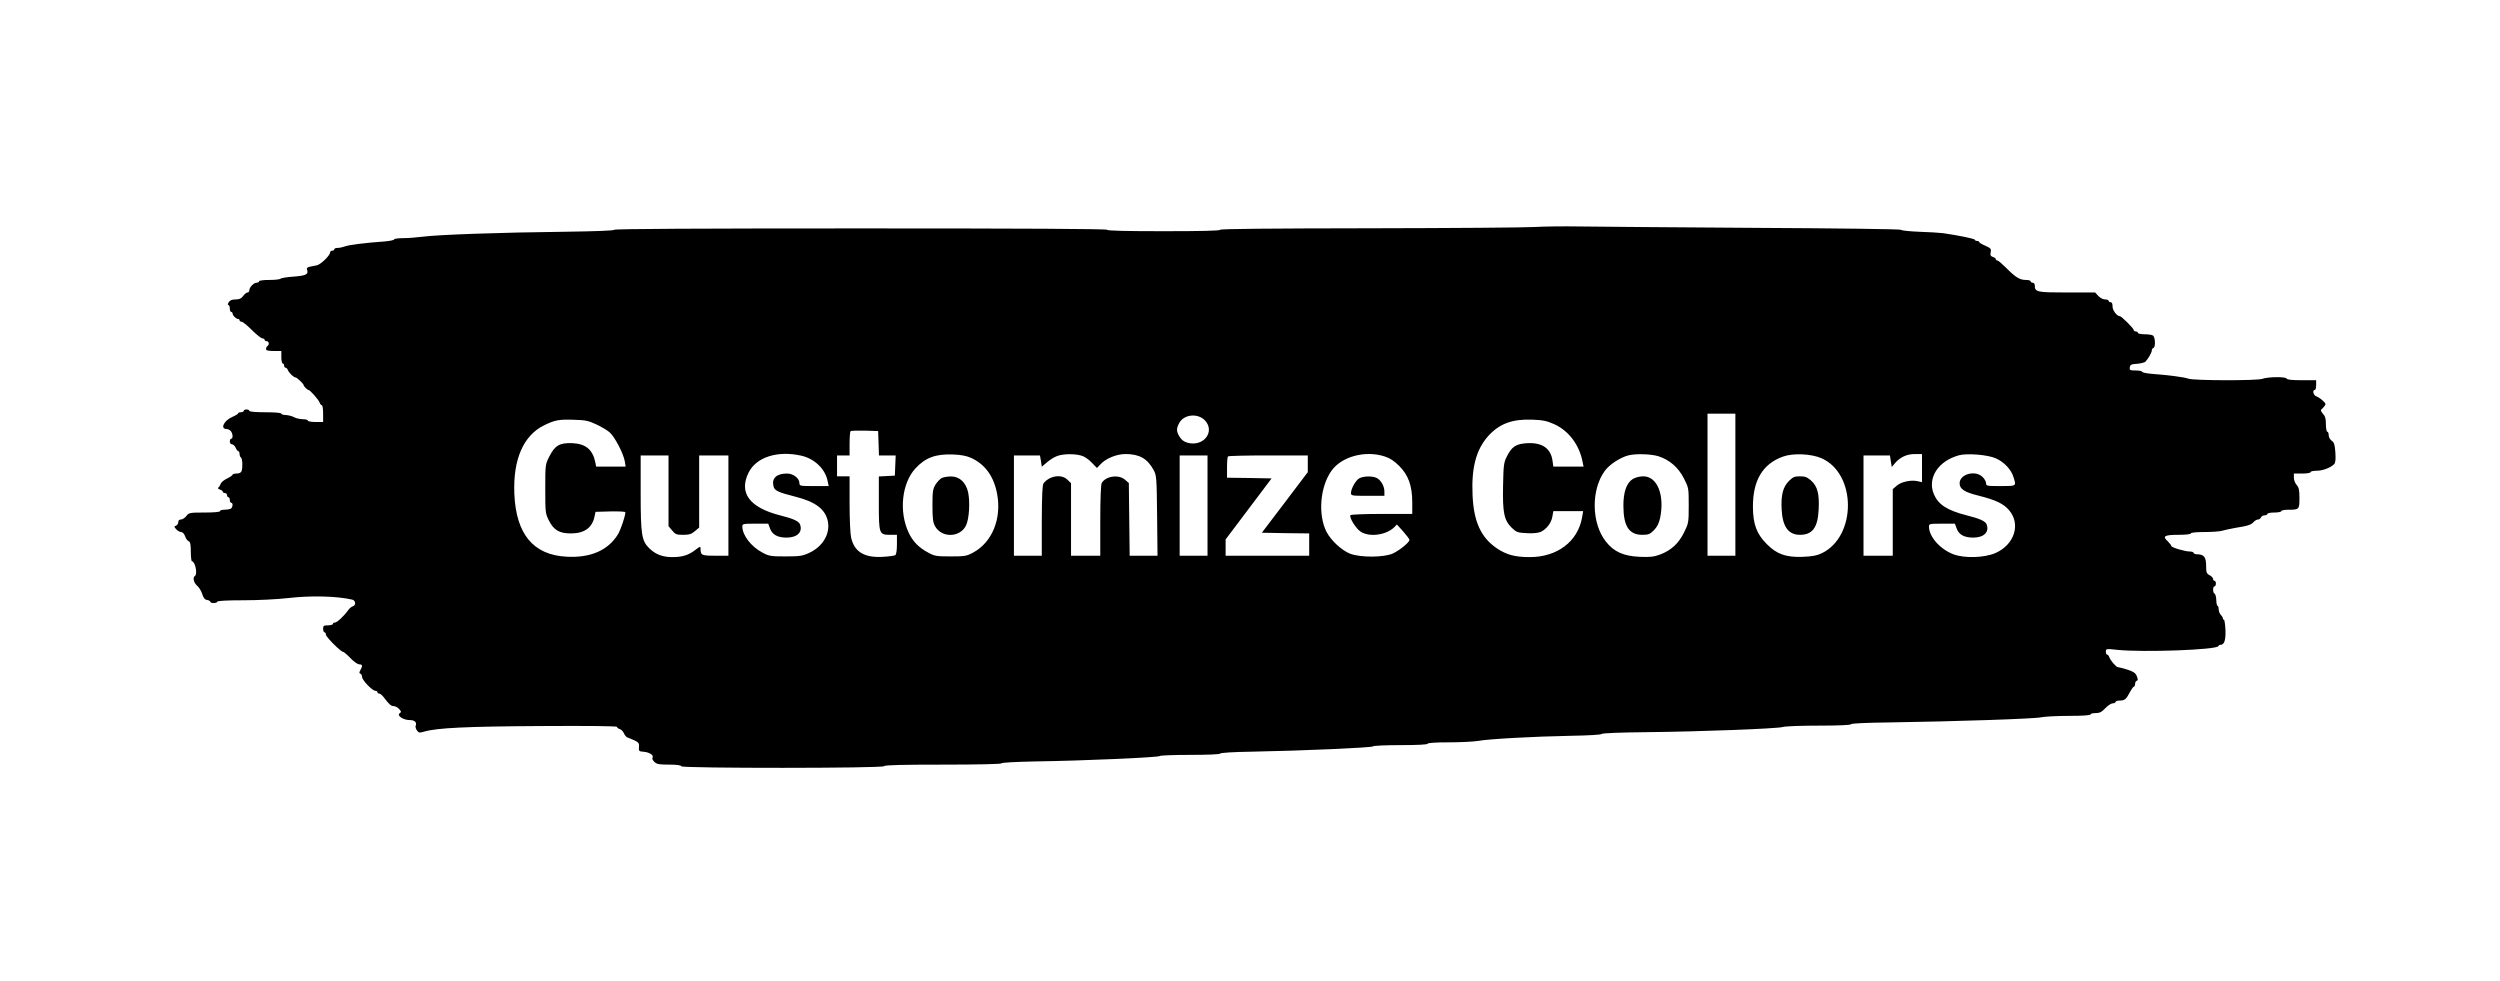
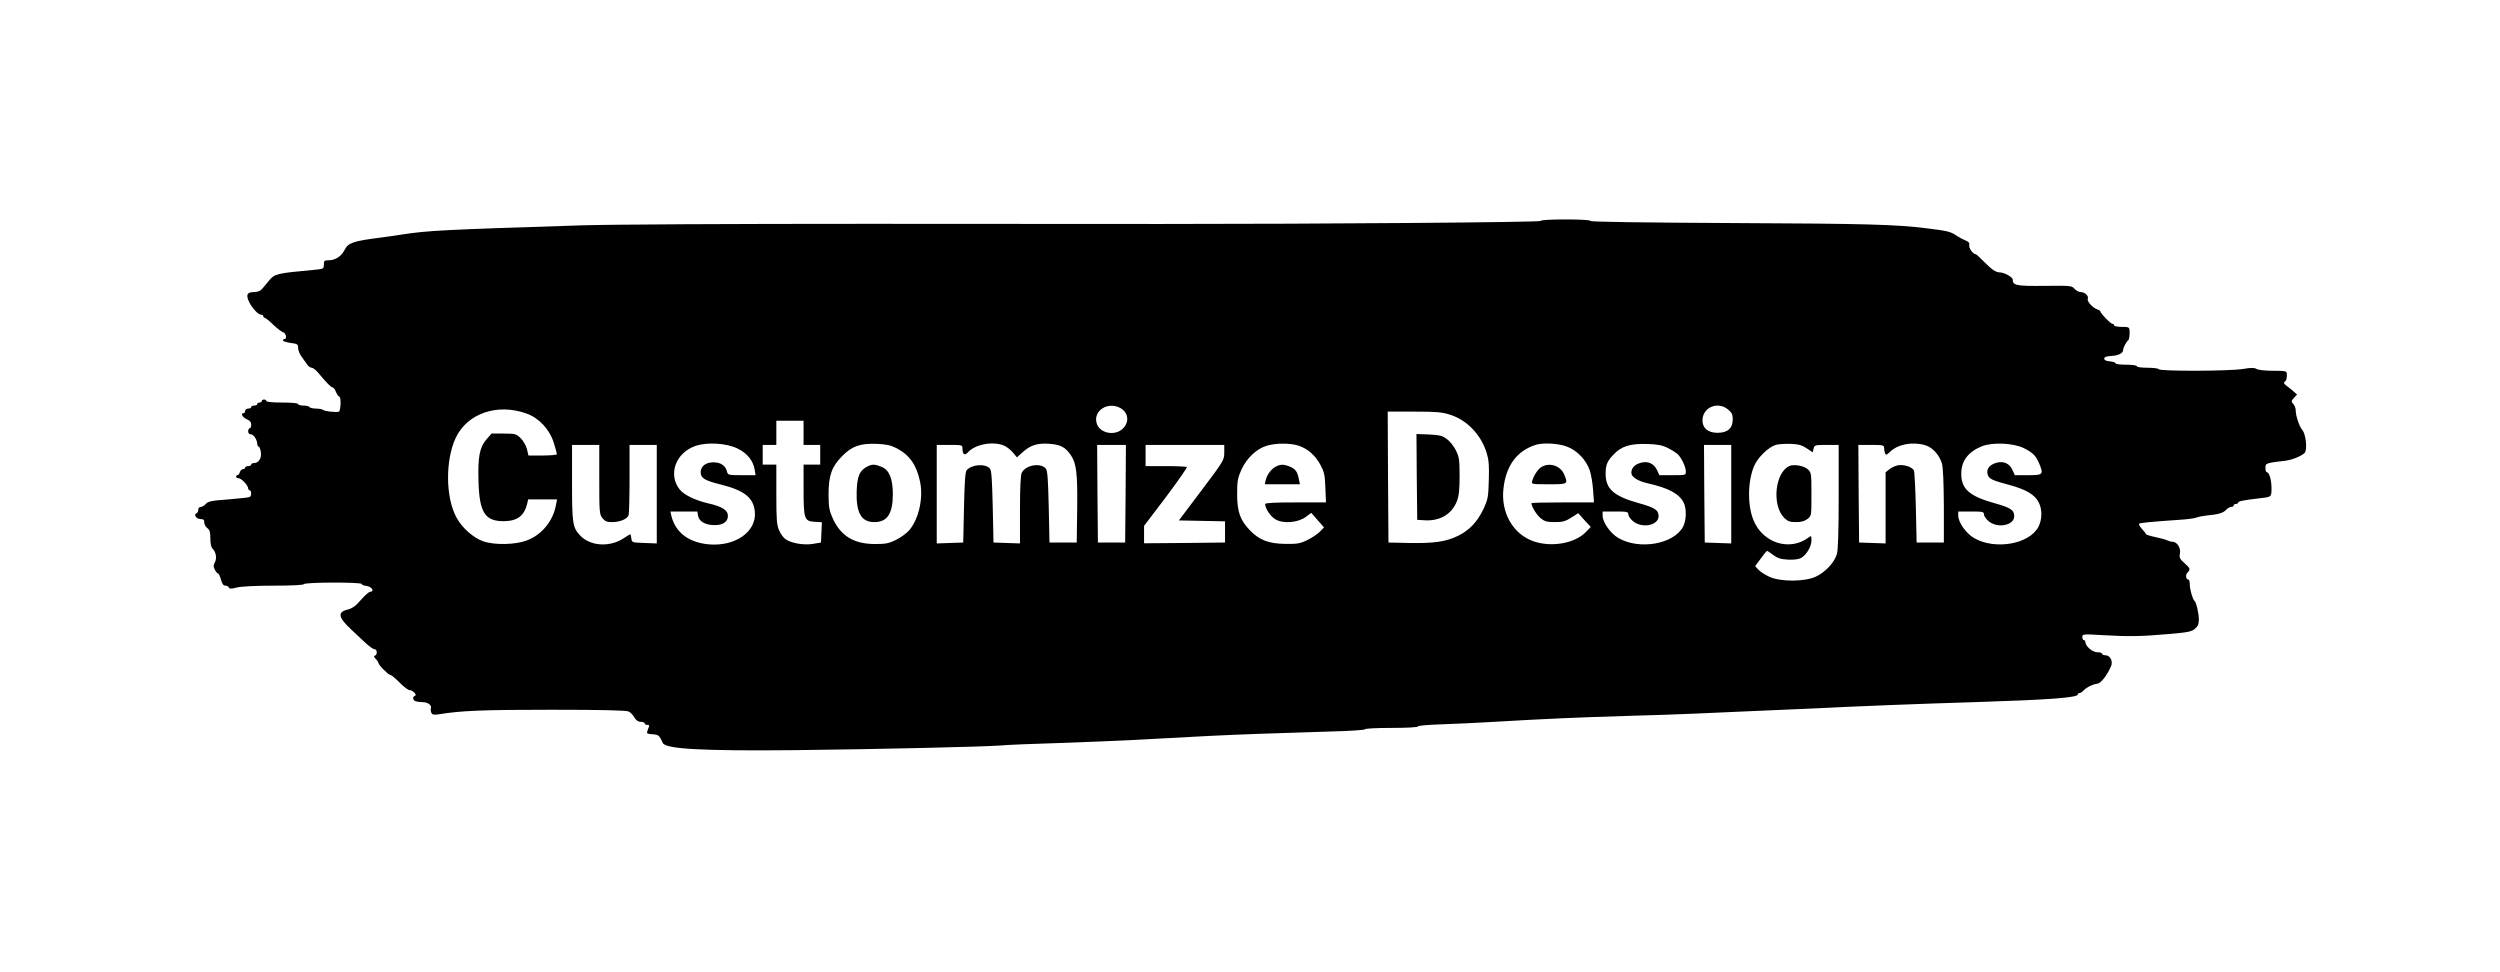
- <svg xmlns="http://www.w3.org/2000/svg" version="1.0" width="1795pt" height="704pt" viewBox="0 0 1795 704" preserveAspectRatio="xMidYMid meet">
-   <g transform="translate(0,704) scale(0.1,-0.1)" fill="#000000" stroke="none">
-     <path d="M11015 5410 c-66 -4 -600 -8 -1187 -9 -705 -1 -1068 -4 -1068 -11 0 -7 -142 -10 -405 -10 -263 0 -405 3 -405 10 0 7 -597 10 -1770 10 -1144 0 -1770 -3 -1770 -10 0 -6 -135 -11 -357 -14 -457 -5 -904 -21 -1013 -35 -46 -6 -113 -11 -147 -11 -35 0 -63 -4 -63 -9 0 -5 -33 -12 -73 -15 -130 -9 -251 -24 -280 -35 -16 -6 -39 -11 -53 -11 -13 0 -24 -4 -24 -10 0 -5 -7 -10 -15 -10 -8 0 -15 -6 -15 -13 0 -21 -67 -86 -95 -92 -14 -3 -37 -7 -51 -10 -17 -4 -24 -11 -20 -20 13 -34 -4 -44 -95 -51 -49 -3 -92 -11 -95 -15 -3 -5 -39 -9 -80 -9 -43 0 -74 -4 -74 -10 0 -5 -8 -10 -18 -10 -20 0 -52 -33 -52 -55 0 -8 -6 -15 -13 -15 -7 0 -21 -11 -31 -25 -14 -19 -28 -25 -55 -25 -25 0 -40 -6 -49 -20 -7 -12 -8 -20 -2 -20 5 0 10 -11 10 -25 0 -14 5 -25 10 -25 6 0 10 -5 10 -11 0 -14 25 -39 39 -39 6 0 11 -4 11 -10 0 -5 7 -10 15 -10 8 0 41 -27 74 -60 33 -33 67 -60 76 -60 8 0 15 -4 15 -10 0 -5 7 -10 15 -10 17 0 20 -25 5 -35 -5 -3 -10 -13 -10 -21 0 -10 14 -14 55 -14 l55 0 0 -45 c0 -25 5 -45 10 -45 6 0 10 -7 10 -15 0 -8 5 -15 10 -15 6 0 14 -8 17 -17 7 -20 42 -53 55 -53 10 0 58 -46 58 -55 0 -8 27 -35 35 -35 11 0 74 -71 80 -91 4 -10 11 -19 16 -19 5 0 9 -27 9 -60 l0 -60 -55 0 c-30 0 -55 5 -55 10 0 6 -17 10 -37 10 -21 1 -49 7 -63 15 -14 8 -40 14 -57 15 -18 0 -33 5 -33 10 0 6 -45 10 -115 10 -70 0 -115 4 -115 10 0 6 -9 10 -20 10 -11 0 -20 -4 -20 -10 0 -5 -9 -10 -20 -10 -11 0 -20 -3 -20 -8 0 -4 -20 -16 -45 -27 -58 -26 -85 -85 -39 -85 9 0 22 -6 30 -14 16 -17 19 -56 4 -56 -5 0 -10 -9 -10 -20 0 -11 7 -20 15 -20 9 0 21 -11 27 -25 6 -14 15 -25 20 -25 4 0 8 -9 8 -19 0 -11 5 -23 10 -26 11 -7 14 -74 4 -99 -4 -10 -18 -16 -35 -16 -16 0 -29 -4 -29 -8 0 -5 -18 -17 -40 -28 -22 -10 -43 -28 -46 -39 -4 -11 -11 -23 -17 -26 -5 -4 0 -10 12 -14 11 -3 21 -11 21 -16 0 -5 7 -9 15 -9 8 0 15 -7 15 -15 0 -8 5 -15 10 -15 6 0 10 -9 10 -20 0 -11 5 -20 10 -20 16 0 11 -37 -6 -44 -9 -3 -29 -6 -45 -6 -16 0 -29 -4 -29 -10 0 -6 -44 -10 -111 -10 -107 0 -112 -1 -131 -25 -11 -14 -28 -25 -39 -25 -12 0 -19 -7 -19 -19 0 -10 -7 -22 -16 -25 -15 -6 -15 -8 1 -26 10 -11 26 -20 36 -20 10 0 21 -12 28 -30 5 -17 17 -33 26 -36 11 -5 15 -22 15 -75 0 -38 4 -69 8 -69 23 0 42 -92 22 -105 -18 -11 -10 -47 14 -69 14 -11 31 -39 38 -61 9 -29 19 -41 36 -43 12 -2 22 -8 22 -13 0 -5 11 -9 25 -9 14 0 25 5 25 10 0 6 69 10 187 10 104 0 246 7 323 16 164 19 347 14 458 -11 27 -6 30 -41 4 -49 -10 -3 -24 -15 -32 -27 -29 -41 -80 -89 -95 -89 -8 0 -15 -4 -15 -10 0 -5 -16 -10 -35 -10 -31 0 -35 -3 -35 -25 0 -14 5 -25 10 -25 6 0 10 -8 10 -17 0 -16 107 -123 123 -123 5 0 29 -20 53 -45 23 -25 52 -45 63 -45 24 0 26 -11 9 -41 -10 -17 -10 -23 0 -26 6 -3 12 -13 12 -24 0 -23 74 -99 95 -99 8 0 15 -4 15 -10 0 -5 6 -10 13 -10 7 0 21 -12 32 -26 38 -51 53 -64 72 -64 11 0 28 -9 39 -21 16 -17 16 -22 4 -30 -24 -15 24 -49 70 -49 38 0 55 -16 44 -43 -2 -7 2 -21 10 -32 12 -17 18 -18 52 -8 91 27 304 37 837 40 341 2 547 0 547 -6 0 -5 9 -13 21 -16 11 -4 24 -18 29 -31 6 -14 18 -27 27 -30 10 -3 33 -13 51 -21 28 -14 32 -21 30 -47 -3 -29 -1 -31 36 -34 41 -4 72 -25 61 -43 -4 -6 2 -19 14 -30 17 -16 35 -19 105 -19 55 0 86 -4 88 -12 5 -15 1451 -15 1456 1 3 8 134 11 423 11 254 0 419 4 419 9 0 6 103 11 248 14 351 5 886 29 890 39 2 4 100 8 218 8 128 0 214 4 214 9 0 6 94 12 228 14 348 6 867 29 870 38 2 5 91 9 198 9 123 0 194 4 194 10 0 6 58 10 153 10 85 0 178 5 208 10 74 14 398 32 667 37 128 2 222 8 222 13 0 6 129 11 318 13 397 4 936 25 982 37 19 6 137 10 263 10 140 0 227 4 227 10 0 6 108 11 278 13 471 7 1045 26 1089 37 23 5 112 10 197 10 97 0 156 4 156 10 0 6 16 10 36 10 29 0 44 7 70 35 18 19 42 35 53 35 12 0 21 5 21 10 0 6 14 10 31 10 35 0 46 10 73 63 11 20 23 37 28 37 4 0 8 9 8 19 0 11 5 21 12 23 9 3 9 11 0 34 -10 23 -24 32 -70 47 -31 9 -61 17 -66 17 -12 0 -55 50 -62 73 -3 9 -10 17 -15 17 -5 0 -9 10 -9 21 0 21 2 22 83 13 185 -19 716 0 725 27 2 5 8 9 14 9 28 0 39 31 37 105 -2 41 -7 75 -11 75 -4 0 -8 5 -8 11 0 6 -7 17 -15 25 -8 9 -15 26 -15 40 0 13 -4 24 -8 24 -4 0 -9 19 -9 42 -1 24 -7 44 -13 46 -13 5 -13 52 0 52 6 0 10 9 10 20 0 11 -4 20 -10 20 -5 0 -10 6 -10 13 0 8 -11 20 -25 27 -22 12 -25 20 -25 68 0 61 -15 81 -62 82 -16 0 -28 5 -28 10 0 6 -12 10 -26 10 -36 0 -134 29 -134 40 0 5 -12 20 -26 34 -40 36 -24 46 77 46 53 0 89 4 89 10 0 6 39 10 97 10 53 0 110 4 127 9 17 5 58 14 91 20 95 15 119 23 136 43 9 10 23 18 32 18 8 0 17 7 21 15 3 8 15 15 26 15 11 0 20 5 20 10 0 6 23 10 50 10 28 0 50 5 50 10 0 6 22 10 49 10 79 0 81 2 81 84 0 58 -4 76 -20 94 -11 12 -20 35 -20 52 l0 30 60 0 c33 0 60 4 60 10 0 6 20 10 43 10 44 0 99 21 126 47 10 11 12 33 9 84 -4 57 -9 73 -27 85 -12 9 -21 26 -21 40 0 13 -4 24 -10 24 -5 0 -10 24 -10 53 0 41 -5 59 -21 76 -12 13 -18 26 -13 30 5 3 15 14 23 24 12 15 11 20 -12 41 -15 14 -36 27 -47 31 -20 6 -29 45 -10 45 6 0 10 16 10 35 l0 35 -104 0 c-73 0 -106 4 -108 12 -5 14 -135 13 -174 -2 -35 -14 -495 -13 -531 1 -28 11 -145 26 -265 35 -38 3 -68 10 -68 15 0 5 -21 9 -46 9 -41 0 -45 2 -42 23 3 19 10 22 52 25 27 2 54 9 60 15 21 22 46 66 46 81 0 8 5 16 12 18 16 6 13 78 -4 89 -7 5 -34 9 -60 9 -27 0 -48 5 -48 10 0 6 -7 10 -15 10 -8 0 -15 5 -15 11 0 11 -88 99 -100 99 -21 0 -53 43 -52 70 0 20 -4 30 -14 30 -8 0 -14 5 -14 10 0 6 -11 10 -25 10 -15 0 -36 11 -49 25 l-23 25 -202 0 c-215 0 -231 3 -231 49 0 12 -6 21 -15 21 -8 0 -15 5 -15 10 0 6 -16 10 -35 10 -43 0 -74 19 -142 88 -28 28 -56 52 -62 52 -6 0 -11 4 -11 9 0 5 -9 13 -21 16 -17 6 -20 13 -16 34 5 24 1 29 -39 47 -24 10 -44 22 -44 27 0 4 -7 7 -15 7 -8 0 -15 4 -15 8 0 8 -118 32 -230 48 -25 3 -102 8 -172 10 -71 3 -128 9 -128 14 0 5 -465 11 -1052 14 -579 4 -1145 8 -1258 10 -113 2 -259 0 -325 -4z m1445 -1850 l0 -510 -100 0 -100 0 0 510 0 510 100 0 100 0 0 -510z m-3807 460 c73 -81 -13 -190 -126 -159 -26 7 -44 21 -57 42 -24 39 -25 59 -4 98 33 65 135 75 187 19z m-4372 -27 c35 -16 79 -42 96 -57 36 -31 99 -151 109 -208 l6 -38 -106 0 -106 0 -5 28 c-19 93 -68 135 -163 140 -92 4 -127 -15 -167 -94 -30 -59 -30 -59 -30 -234 0 -167 1 -177 25 -225 35 -71 76 -95 159 -95 97 0 154 41 170 123 l7 32 107 3 c59 1 107 -1 107 -6 0 -28 -34 -128 -54 -160 -72 -115 -198 -169 -370 -159 -238 13 -361 163 -373 452 -10 246 65 418 213 491 78 38 107 44 215 40 82 -2 105 -7 160 -33z m6877 2 c105 -47 182 -149 205 -272 l7 -33 -109 0 -108 0 -6 42 c-12 88 -73 131 -179 126 -82 -4 -113 -24 -148 -94 -23 -45 -25 -62 -28 -211 -4 -193 7 -249 63 -303 32 -31 42 -35 105 -38 43 -3 82 1 100 8 42 18 79 65 86 111 l7 39 107 0 107 0 -8 -47 c-31 -172 -179 -283 -375 -283 -105 0 -166 16 -235 62 -115 77 -168 192 -176 383 -9 198 26 328 113 425 79 87 171 122 314 117 78 -3 106 -9 158 -32z m-4850 -137 l3 -88 60 0 60 0 -3 -72 -3 -73 -57 -3 -58 -3 0 -191 c0 -223 2 -228 82 -228 l48 0 0 -69 c0 -43 -5 -73 -12 -77 -6 -4 -47 -10 -90 -12 -132 -8 -204 36 -227 138 -6 25 -11 134 -11 243 l0 197 -45 0 -45 0 0 75 0 75 45 0 45 0 0 83 c0 46 3 87 7 91 4 4 50 5 103 4 l95 -3 3 -87z m-558 -89 c98 -21 177 -97 193 -186 l7 -33 -105 0 c-99 0 -105 1 -105 20 0 36 -44 70 -89 70 -76 0 -112 -34 -97 -93 7 -30 37 -43 156 -73 148 -37 220 -93 235 -183 15 -88 -41 -179 -138 -222 -45 -21 -67 -24 -167 -24 -105 0 -119 2 -165 27 -82 43 -145 125 -145 188 0 19 6 20 93 20 l93 0 13 -35 c16 -44 54 -65 119 -65 76 0 117 40 96 95 -9 23 -48 41 -144 65 -219 56 -297 162 -225 307 55 110 205 159 375 122z m1221 -16 c102 -46 166 -134 189 -263 32 -177 -38 -346 -174 -418 -46 -25 -61 -27 -161 -27 -100 0 -115 2 -160 27 -67 35 -112 81 -141 144 -71 151 -49 355 49 461 71 77 144 104 267 100 59 -2 99 -10 131 -24z m792 16 c21 -5 54 -27 75 -50 l38 -39 25 26 c38 42 116 74 180 74 100 0 158 -33 202 -115 21 -38 22 -55 25 -327 l3 -288 -100 0 -100 0 -3 261 -3 261 -28 24 c-46 40 -140 25 -167 -25 -6 -12 -10 -118 -10 -270 l0 -251 -105 0 -105 0 0 260 0 261 -25 24 c-42 43 -129 30 -172 -25 -9 -11 -12 -85 -13 -267 l0 -253 -100 0 -100 0 0 360 0 360 94 0 93 0 7 -40 6 -41 39 33 c21 18 54 38 72 44 43 16 123 17 172 3z m2178 -6 c38 -12 69 -32 105 -68 66 -66 94 -143 94 -262 l0 -83 -219 0 c-121 0 -222 -4 -225 -9 -10 -16 39 -96 73 -118 61 -41 180 -26 239 29 l22 22 45 -50 c24 -27 44 -54 45 -60 0 -18 -69 -74 -119 -98 -63 -29 -232 -30 -306 -2 -62 24 -139 96 -171 158 -62 123 -46 323 36 438 73 102 241 148 381 103z m1967 1 c80 -26 142 -80 182 -158 35 -68 35 -71 35 -195 0 -123 -1 -128 -33 -193 -39 -80 -93 -129 -171 -159 -46 -17 -72 -20 -147 -17 -116 5 -187 36 -244 110 -104 131 -107 372 -7 508 34 46 113 97 171 111 55 13 163 9 214 -7z m1170 -14 c252 -110 254 -560 3 -682 -34 -17 -69 -23 -136 -26 -121 -5 -189 19 -261 93 -72 73 -97 141 -98 265 -1 191 70 310 217 362 72 26 202 20 275 -12z m722 -71 l0 -101 -31 7 c-48 11 -116 -4 -149 -31 l-30 -26 0 -239 0 -239 -105 0 -105 0 0 360 0 360 95 0 95 0 6 -42 7 -41 21 25 c36 44 86 68 144 68 l52 0 0 -101z m528 71 c61 -26 114 -82 130 -139 19 -62 21 -61 -93 -61 -99 0 -105 1 -105 20 0 12 -11 32 -25 45 -51 52 -165 21 -165 -45 0 -41 35 -64 137 -89 123 -31 179 -58 218 -104 86 -100 39 -248 -98 -308 -79 -34 -221 -39 -301 -9 -95 36 -175 125 -176 198 0 21 3 22 93 22 l93 0 13 -35 c16 -44 54 -65 119 -65 76 0 117 40 96 95 -9 23 -48 41 -144 65 -140 36 -203 77 -235 152 -48 116 31 238 180 279 58 16 206 4 263 -21z m-9528 -234 l0 -254 26 -31 c23 -28 32 -31 79 -31 43 0 60 5 84 26 l31 26 0 259 0 259 105 0 105 0 0 -360 0 -360 -94 0 c-99 0 -106 3 -106 51 0 18 -3 17 -37 -9 -49 -38 -93 -52 -165 -52 -70 0 -121 19 -166 63 -55 54 -62 96 -62 399 l0 268 100 0 100 0 0 -254z m3870 -106 l0 -360 -100 0 -100 0 0 360 0 360 100 0 100 0 0 -360z m720 300 l0 -60 -165 -218 -165 -217 170 -3 170 -2 0 -80 0 -80 -300 0 -300 0 0 59 0 58 165 219 165 219 -160 3 -160 2 0 74 c0 40 3 76 7 79 3 4 134 7 290 7 l283 0 0 -60z" />
-     <path d="M6762 3608 c-12 -6 -32 -27 -45 -47 -19 -32 -22 -49 -22 -151 0 -91 4 -122 18 -147 47 -87 180 -84 223 4 23 48 30 169 15 239 -16 71 -63 114 -124 113 -23 0 -52 -5 -65 -11z" />
-     <path d="M9762 3607 c-26 -12 -62 -75 -62 -107 0 -19 6 -20 120 -20 l120 0 0 31 c0 39 -26 84 -57 98 -30 14 -91 13 -121 -2z" />
-     <path d="M11724 3601 c-46 -28 -69 -96 -68 -196 1 -144 41 -205 136 -205 43 0 54 4 83 33 22 22 36 48 44 85 35 166 -19 302 -120 302 -26 0 -57 -8 -75 -19z" />
-     <path d="M12845 3587 c-43 -43 -58 -100 -53 -202 6 -126 48 -185 132 -185 89 0 128 52 134 182 6 112 -9 168 -55 208 -27 24 -43 30 -79 30 -39 0 -51 -5 -79 -33z" />
+ <svg xmlns="http://www.w3.org/2000/svg" version="1.0" width="1652pt" height="642pt" viewBox="0 0 1652 642" preserveAspectRatio="xMidYMid meet">
+   <g transform="translate(0,642) scale(0.1,-0.1)" fill="#000000" stroke="none">
+     <path d="M10180 4960 c0 -9 -1430 -20 -2510 -20 -212 0 -1082 1 -1935 1 -921 0 -1688 -4 -1890 -10 -911 -29 -1013 -34 -1185 -60 -41 -7 -106 -16 -145 -21 -180 -23 -214 -34 -237 -80 -23 -45 -62 -70 -108 -70 -26 0 -30 -3 -30 -29 0 -28 -1 -28 -72 -35 -240 -22 -253 -25 -290 -70 -10 -12 -28 -33 -40 -48 -17 -21 -32 -27 -59 -28 -24 0 -39 -5 -43 -16 -13 -33 56 -133 92 -134 6 0 12 -4 12 -10 0 -5 4 -10 9 -10 5 0 30 -20 55 -44 25 -24 54 -47 66 -51 20 -6 29 -45 10 -45 -5 0 -10 -4 -10 -10 0 -5 23 -12 50 -16 46 -6 50 -9 50 -33 0 -15 10 -41 23 -58 12 -17 29 -41 37 -52 8 -12 21 -21 30 -21 8 0 29 -16 45 -36 56 -67 83 -94 93 -94 5 0 15 -13 22 -30 7 -16 16 -30 21 -30 15 0 11 -100 -3 -101 -32 -4 -94 4 -102 12 -6 5 -27 9 -47 9 -21 0 -41 5 -44 10 -3 6 -22 10 -41 10 -19 0 -34 5 -34 10 0 6 -42 10 -105 10 -63 0 -105 4 -105 10 0 6 -7 10 -15 10 -8 0 -15 -4 -15 -10 0 -5 -7 -10 -15 -10 -8 0 -15 -4 -15 -10 0 -5 -9 -10 -20 -10 -11 0 -20 -4 -20 -10 0 -5 -9 -10 -20 -10 -11 0 -20 -7 -20 -15 0 -8 -4 -15 -10 -15 -22 0 -8 -28 20 -40 21 -9 30 -19 30 -36 0 -13 -4 -24 -10 -24 -5 0 -10 -9 -10 -20 0 -13 7 -20 18 -20 18 0 42 -37 42 -65 0 -7 4 -15 10 -17 5 -1 12 -19 14 -38 5 -39 -15 -70 -46 -70 -10 0 -18 -4 -18 -10 0 -5 -9 -10 -20 -10 -11 0 -20 -4 -20 -10 0 -5 -6 -10 -14 -10 -8 0 -18 -9 -21 -20 -3 -11 -11 -20 -16 -20 -5 0 -9 -4 -9 -10 0 -5 7 -10 16 -10 19 0 64 -48 64 -67 0 -7 5 -13 10 -13 12 0 13 -37 1 -44 -4 -3 -68 -10 -141 -16 -113 -8 -135 -13 -150 -30 -9 -11 -25 -20 -34 -20 -9 0 -16 -8 -16 -19 0 -11 -5 -21 -12 -23 -21 -7 0 -38 27 -38 19 0 25 -5 25 -23 0 -12 9 -29 20 -37 16 -11 20 -26 20 -68 0 -34 5 -59 15 -68 23 -23 29 -63 15 -90 -11 -20 -11 -28 0 -49 7 -14 17 -25 21 -25 5 0 13 -18 19 -40 8 -29 16 -40 30 -40 10 0 20 -6 22 -12 4 -10 15 -10 54 0 30 7 125 12 244 12 121 0 196 4 198 10 5 13 382 14 382 1 0 -6 15 -11 32 -13 33 -3 56 -38 25 -38 -8 0 -36 -24 -62 -54 -36 -42 -56 -56 -91 -65 -66 -17 -58 -52 30 -134 28 -26 70 -65 93 -87 24 -22 49 -40 58 -40 18 0 20 -37 3 -42 -9 -3 -8 -9 5 -22 9 -10 17 -21 17 -25 0 -14 66 -81 79 -81 7 0 34 -22 61 -50 27 -27 56 -50 65 -50 22 0 54 -32 37 -38 -17 -5 -15 -29 4 -36 9 -3 30 -6 49 -6 34 0 60 -21 52 -42 -2 -7 -1 -20 4 -29 6 -13 17 -14 56 -8 140 23 290 29 735 29 319 0 495 -4 510 -11 13 -5 31 -23 40 -40 12 -20 25 -29 43 -29 14 0 25 -4 25 -10 0 -5 7 -10 15 -10 18 0 18 -1 5 -34 -9 -24 -7 -25 32 -28 40 -3 44 -6 68 -58 19 -40 271 -53 875 -47 540 6 1242 22 1360 31 38 4 210 11 380 16 171 6 400 15 510 21 473 26 553 30 790 39 138 5 357 12 488 16 130 3 237 10 237 15 0 5 79 9 175 9 104 0 175 4 175 10 0 5 70 11 163 14 89 3 241 10 337 16 363 21 545 29 875 39 187 5 387 12 445 15 58 3 222 10 365 16 143 6 350 15 460 20 252 13 662 29 1055 41 470 15 660 29 660 50 0 5 5 9 11 9 7 0 19 8 28 18 20 21 58 40 90 44 24 3 63 53 91 116 14 32 -6 72 -37 72 -12 0 -23 5 -23 10 0 6 -14 10 -31 10 -32 0 -79 40 -79 68 0 6 -4 12 -10 12 -5 0 -10 9 -10 20 0 20 3 21 133 13 174 -10 251 -9 434 7 131 11 155 16 177 35 20 17 26 32 26 61 0 40 -17 115 -29 124 -12 9 -31 76 -31 108 0 18 -4 32 -9 32 -17 0 -21 32 -6 46 21 22 19 28 -20 63 -31 27 -35 35 -30 64 7 36 -19 77 -49 77 -9 0 -24 4 -34 9 -9 5 -45 15 -79 22 -35 7 -63 16 -63 20 0 3 -11 18 -26 34 -14 15 -22 30 -19 34 6 6 76 13 265 26 52 3 104 10 115 15 11 5 43 11 70 14 73 6 108 17 126 38 9 10 24 18 33 18 9 0 16 5 16 10 0 6 7 10 15 10 8 0 15 4 15 9 0 9 37 16 130 27 92 10 90 8 90 69 0 54 -15 105 -32 105 -4 0 -8 13 -8 29 0 30 1 31 135 47 44 6 102 30 124 51 19 20 9 123 -15 151 -20 24 -44 94 -44 131 0 14 -7 32 -16 42 -15 16 -14 19 5 40 l20 22 -24 21 c-13 12 -34 29 -47 38 -16 12 -19 20 -11 25 12 8 16 26 14 56 -1 15 -12 17 -91 17 -51 0 -98 5 -109 12 -14 9 -35 9 -89 0 -88 -15 -548 -16 -557 -2 -3 6 -37 10 -76 10 -39 0 -69 4 -69 10 0 6 -30 10 -70 10 -38 0 -70 4 -70 9 0 6 -17 11 -37 13 -26 2 -38 8 -38 18 0 11 13 16 49 18 47 3 76 19 76 41 0 13 21 53 32 61 8 6 12 33 10 68 -2 20 -7 22 -52 22 -27 0 -50 5 -50 10 0 6 -5 10 -11 10 -12 0 -79 69 -79 81 0 4 -9 11 -20 14 -31 10 -70 53 -64 70 8 19 -19 45 -47 45 -12 0 -30 10 -40 21 -18 21 -26 22 -199 20 -188 -2 -210 3 -210 42 0 16 -57 47 -85 47 -26 0 -53 18 -105 71 -26 27 -51 49 -54 49 -18 0 -48 41 -43 59 3 15 -3 23 -25 32 -17 7 -45 22 -63 34 -34 24 -60 30 -190 46 -209 26 -395 31 -1277 35 -616 3 -948 8 -948 14 0 6 -63 10 -165 10 -101 0 -165 -4 -165 -10z m-2779 -1235 c55 -29 64 -92 20 -136 -54 -54 -158 -32 -175 37 -21 81 74 141 155 99z m4018 -11 c25 -21 31 -33 31 -65 0 -59 -34 -89 -100 -89 -63 0 -100 30 -100 82 0 86 101 129 169 72z m-7939 -27 c82 -29 152 -105 179 -192 12 -37 21 -71 21 -76 0 -5 -42 -9 -94 -9 l-94 0 -10 43 c-7 24 -24 55 -42 72 -29 28 -36 30 -112 30 l-80 0 -34 -39 c-45 -52 -57 -116 -52 -280 6 -203 43 -261 168 -260 89 1 134 35 154 117 l6 27 96 0 95 0 -7 -37 c-20 -107 -93 -196 -192 -234 -76 -29 -214 -32 -289 -6 -65 23 -140 89 -176 156 -73 133 -75 378 -6 527 77 163 276 231 469 161z m6101 -7 c112 -35 205 -131 243 -253 14 -46 17 -82 14 -180 -3 -112 -6 -127 -34 -188 -42 -88 -93 -142 -168 -179 -80 -40 -160 -51 -326 -48 l-135 3 -3 433 -2 432 174 0 c146 0 184 -3 237 -20z m-4271 -120 l0 -80 55 0 55 0 0 -65 0 -65 -55 0 -55 0 0 -162 c0 -198 5 -212 73 -216 l48 -3 -3 -67 -3 -67 -53 -9 c-59 -10 -143 4 -181 31 -13 8 -32 34 -42 57 -16 36 -19 67 -19 239 l0 197 -45 0 -45 0 0 65 0 65 45 0 45 0 0 80 0 80 90 0 90 0 0 -80z m-436 -104 c64 -31 103 -80 113 -140 l6 -36 -92 0 c-88 0 -91 1 -97 24 -10 39 -41 61 -89 61 -52 0 -85 -26 -85 -66 0 -38 26 -54 130 -80 158 -39 219 -87 228 -180 13 -132 -129 -232 -306 -216 -133 13 -220 80 -246 190 l-6 27 89 0 89 0 5 -30 c8 -37 50 -60 109 -60 56 0 88 22 88 61 0 38 -38 62 -131 83 -83 19 -160 56 -188 92 -78 99 -26 242 104 287 78 27 205 19 279 -17z m1051 2 c86 -45 132 -111 155 -222 22 -107 -8 -242 -70 -318 -17 -20 -56 -49 -88 -65 -49 -24 -69 -28 -142 -28 -138 1 -223 53 -276 167 -25 55 -28 75 -29 158 0 128 21 187 90 256 66 67 119 85 230 81 62 -3 91 -9 130 -29z m708 18 c18 -7 45 -28 60 -46 l27 -32 39 35 c51 46 99 61 179 54 71 -5 103 -23 139 -76 36 -53 44 -121 41 -356 l-3 -220 -90 0 -90 0 -5 236 c-4 177 -8 240 -19 252 -34 42 -136 24 -160 -29 -7 -16 -11 -102 -11 -245 l0 -220 -87 3 -88 3 -5 236 c-4 175 -8 240 -18 252 -29 35 -121 29 -154 -10 -10 -12 -14 -76 -18 -247 l-5 -231 -87 -3 -88 -3 0 326 0 325 85 0 c81 0 85 -1 85 -22 0 -41 14 -51 36 -27 47 53 165 75 237 45z m1948 -1 c62 -21 109 -63 144 -126 25 -47 30 -67 33 -151 l4 -98 -201 0 c-139 0 -201 -3 -201 -11 0 -28 35 -81 67 -100 50 -31 147 -24 200 14 l38 28 42 -48 42 -48 -27 -28 c-14 -15 -51 -40 -82 -55 -48 -24 -67 -27 -145 -26 -109 1 -171 24 -233 87 -67 69 -87 124 -87 242 0 89 4 107 29 163 35 75 99 136 165 156 61 19 157 19 212 1z m1773 -6 c66 -24 127 -87 151 -157 9 -26 19 -84 22 -129 l6 -83 -207 0 c-113 0 -206 -2 -206 -5 0 -22 33 -76 59 -98 28 -23 42 -27 95 -27 52 0 70 5 108 29 l47 30 41 -46 42 -45 -32 -33 c-73 -76 -228 -103 -346 -62 -136 47 -218 190 -199 350 17 152 90 249 215 288 50 15 148 9 204 -12z m666 -9 c25 -12 53 -30 64 -39 25 -22 56 -85 56 -116 0 -25 0 -25 -87 -25 l-88 0 -15 33 c-21 45 -62 63 -111 48 -38 -11 -59 -35 -59 -65 0 -28 42 -55 109 -70 137 -31 206 -68 236 -126 21 -40 19 -118 -3 -160 -61 -116 -290 -156 -428 -75 -52 30 -104 104 -104 147 l0 28 85 0 c77 0 85 -2 85 -19 0 -11 14 -31 31 -45 59 -50 169 -28 169 33 0 41 -24 56 -130 86 -166 46 -220 94 -220 194 0 58 10 82 49 124 54 59 113 77 231 73 64 -2 97 -9 130 -26z m918 -2 l40 -27 6 24 c6 24 10 25 86 25 l80 0 0 -341 c0 -233 -4 -354 -12 -381 -17 -56 -78 -121 -140 -149 -77 -34 -230 -34 -305 -1 -28 13 -61 34 -73 47 l-22 24 37 50 c20 28 39 51 42 51 2 0 20 -12 40 -27 28 -21 49 -28 97 -31 37 -2 71 2 86 10 36 19 70 76 70 116 0 34 0 34 -22 18 -123 -89 -296 -35 -359 112 -43 99 -41 261 2 362 24 57 94 125 143 140 17 5 61 8 97 7 53 -2 75 -8 107 -29z m784 20 c48 -14 93 -64 110 -120 8 -29 12 -121 13 -283 l0 -240 -90 0 -90 0 -5 230 c-3 127 -9 238 -13 247 -12 23 -70 41 -107 33 -16 -3 -41 -15 -55 -26 l-25 -20 0 -235 0 -235 -87 3 -88 3 -3 323 -2 322 85 0 c77 0 85 -2 85 -19 0 -11 3 -27 6 -36 6 -14 10 -13 34 10 52 50 149 68 232 43z m653 -20 c59 -30 79 -50 100 -101 30 -73 26 -77 -73 -77 l-88 0 -15 33 c-20 45 -60 63 -110 48 -43 -13 -64 -41 -55 -74 7 -31 29 -41 142 -71 111 -30 170 -64 196 -116 24 -47 23 -112 -2 -161 -59 -115 -288 -155 -426 -74 -52 30 -104 104 -104 147 l0 28 85 0 c77 0 85 -2 85 -19 0 -11 14 -31 31 -45 59 -50 169 -28 169 33 0 41 -24 56 -130 86 -166 46 -220 94 -220 194 0 85 45 145 136 182 72 28 209 22 279 -13z m-9415 -207 c0 -216 1 -230 21 -255 17 -21 29 -26 65 -26 50 0 98 20 108 45 3 9 6 118 6 241 l0 224 90 0 90 0 0 -325 0 -326 -82 3 c-82 3 -83 3 -86 31 -2 15 -5 27 -7 27 -2 0 -21 -11 -41 -25 -93 -63 -224 -55 -291 17 -49 52 -53 80 -53 348 l0 250 90 0 90 0 0 -229z m3478 -93 l-3 -323 -90 0 -90 0 -3 323 -2 322 95 0 95 0 -2 -322z m652 272 c0 -49 -3 -55 -150 -250 l-150 -199 153 -3 152 -3 0 -70 0 -70 -267 -3 -268 -2 0 57 0 58 145 191 c79 106 141 194 138 198 -4 3 -66 6 -140 6 l-133 0 0 70 0 70 260 0 260 0 0 -50z m3350 -275 l0 -326 -87 3 -88 3 -3 323 -2 322 90 0 90 0 0 -325z" />
+     <path d="M9362 3269 l3 -284 47 -3 c102 -7 182 40 215 126 14 36 18 75 18 167 0 106 -3 126 -24 168 -12 26 -39 60 -59 75 -31 23 -46 27 -119 31 l-83 3 2 -283z" />
+     <path d="M5731 3337 c-50 -25 -66 -62 -70 -159 -5 -146 29 -208 117 -208 86 0 122 56 122 188 -1 100 -24 156 -74 177 -43 18 -64 19 -95 2z" />
+     <path d="M8431 3337 c-30 -15 -58 -53 -67 -89 l-6 -28 116 0 116 0 -7 33 c-9 50 -22 67 -58 83 -42 17 -63 17 -94 1z" />
+     <path d="M10191 3337 c-25 -12 -53 -53 -66 -94 -6 -23 -6 -23 109 -23 128 0 129 0 102 65 -23 55 -91 80 -145 52z" />
+     <path d="M11825 3341 c-96 -42 -118 -260 -35 -343 24 -23 37 -28 78 -28 35 0 57 6 76 21 26 20 26 21 26 163 0 135 -1 144 -23 164 -25 24 -92 36 -122 23z" />
  </g>
</svg>
